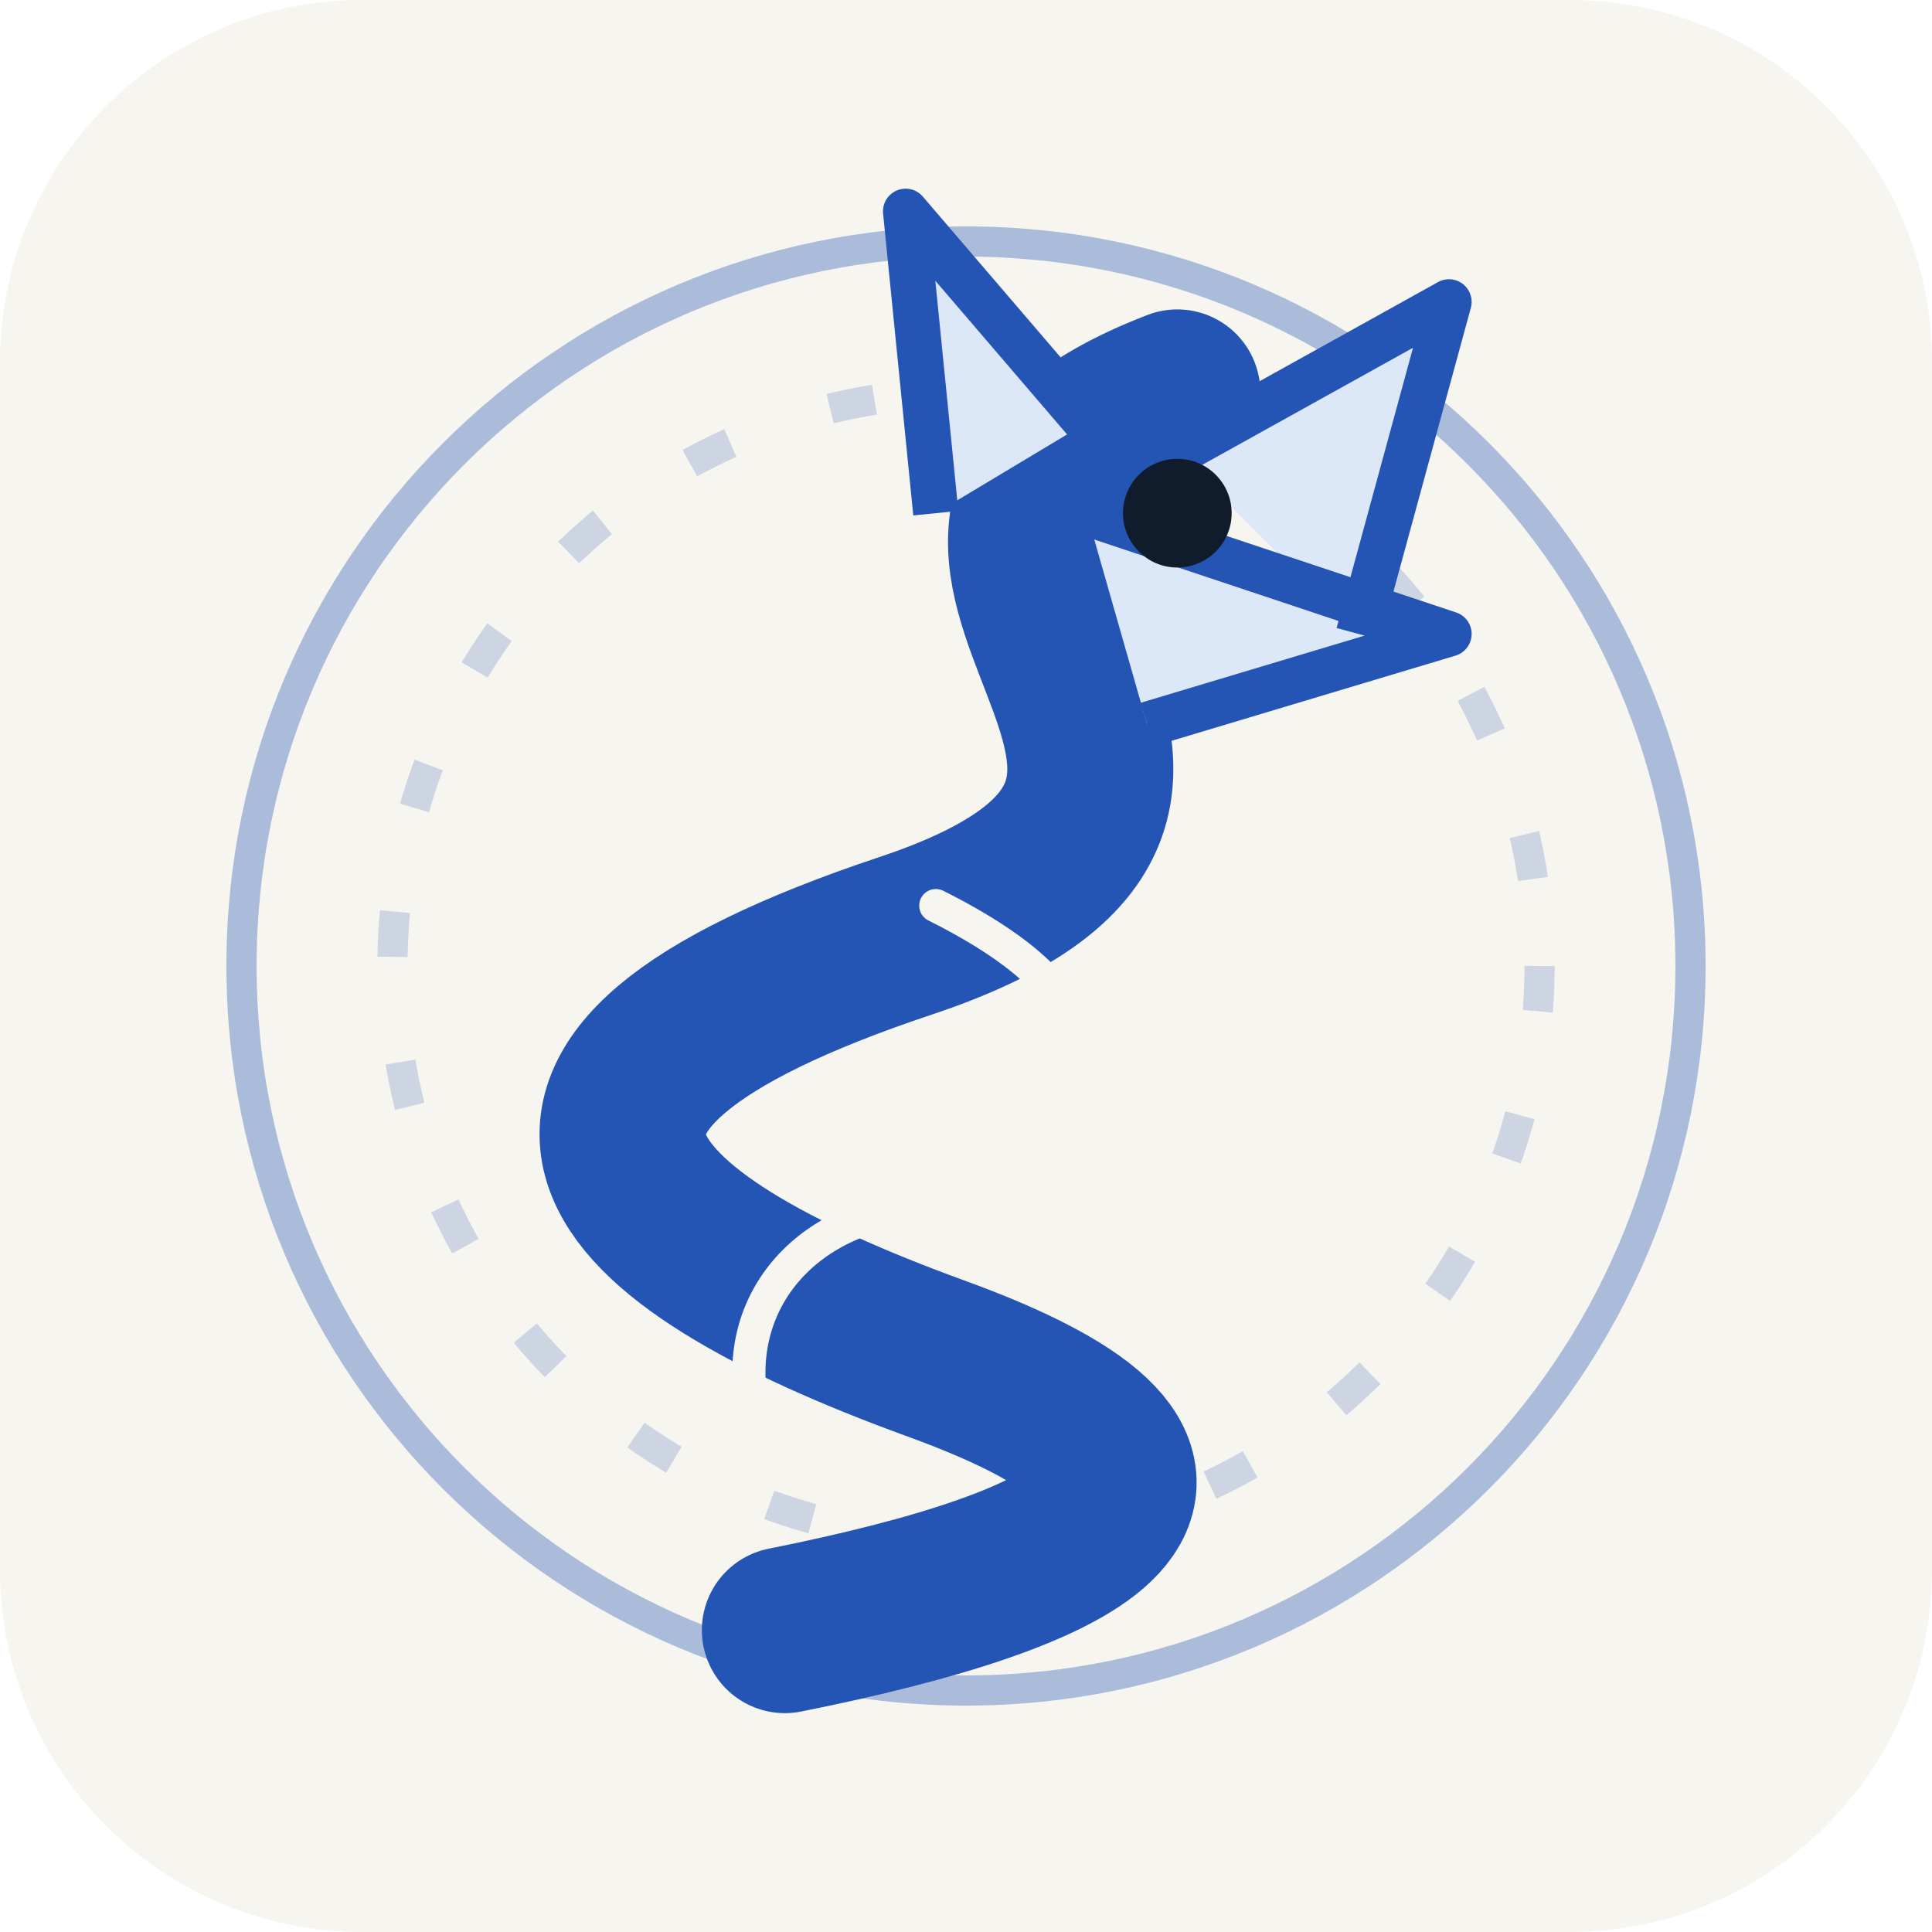
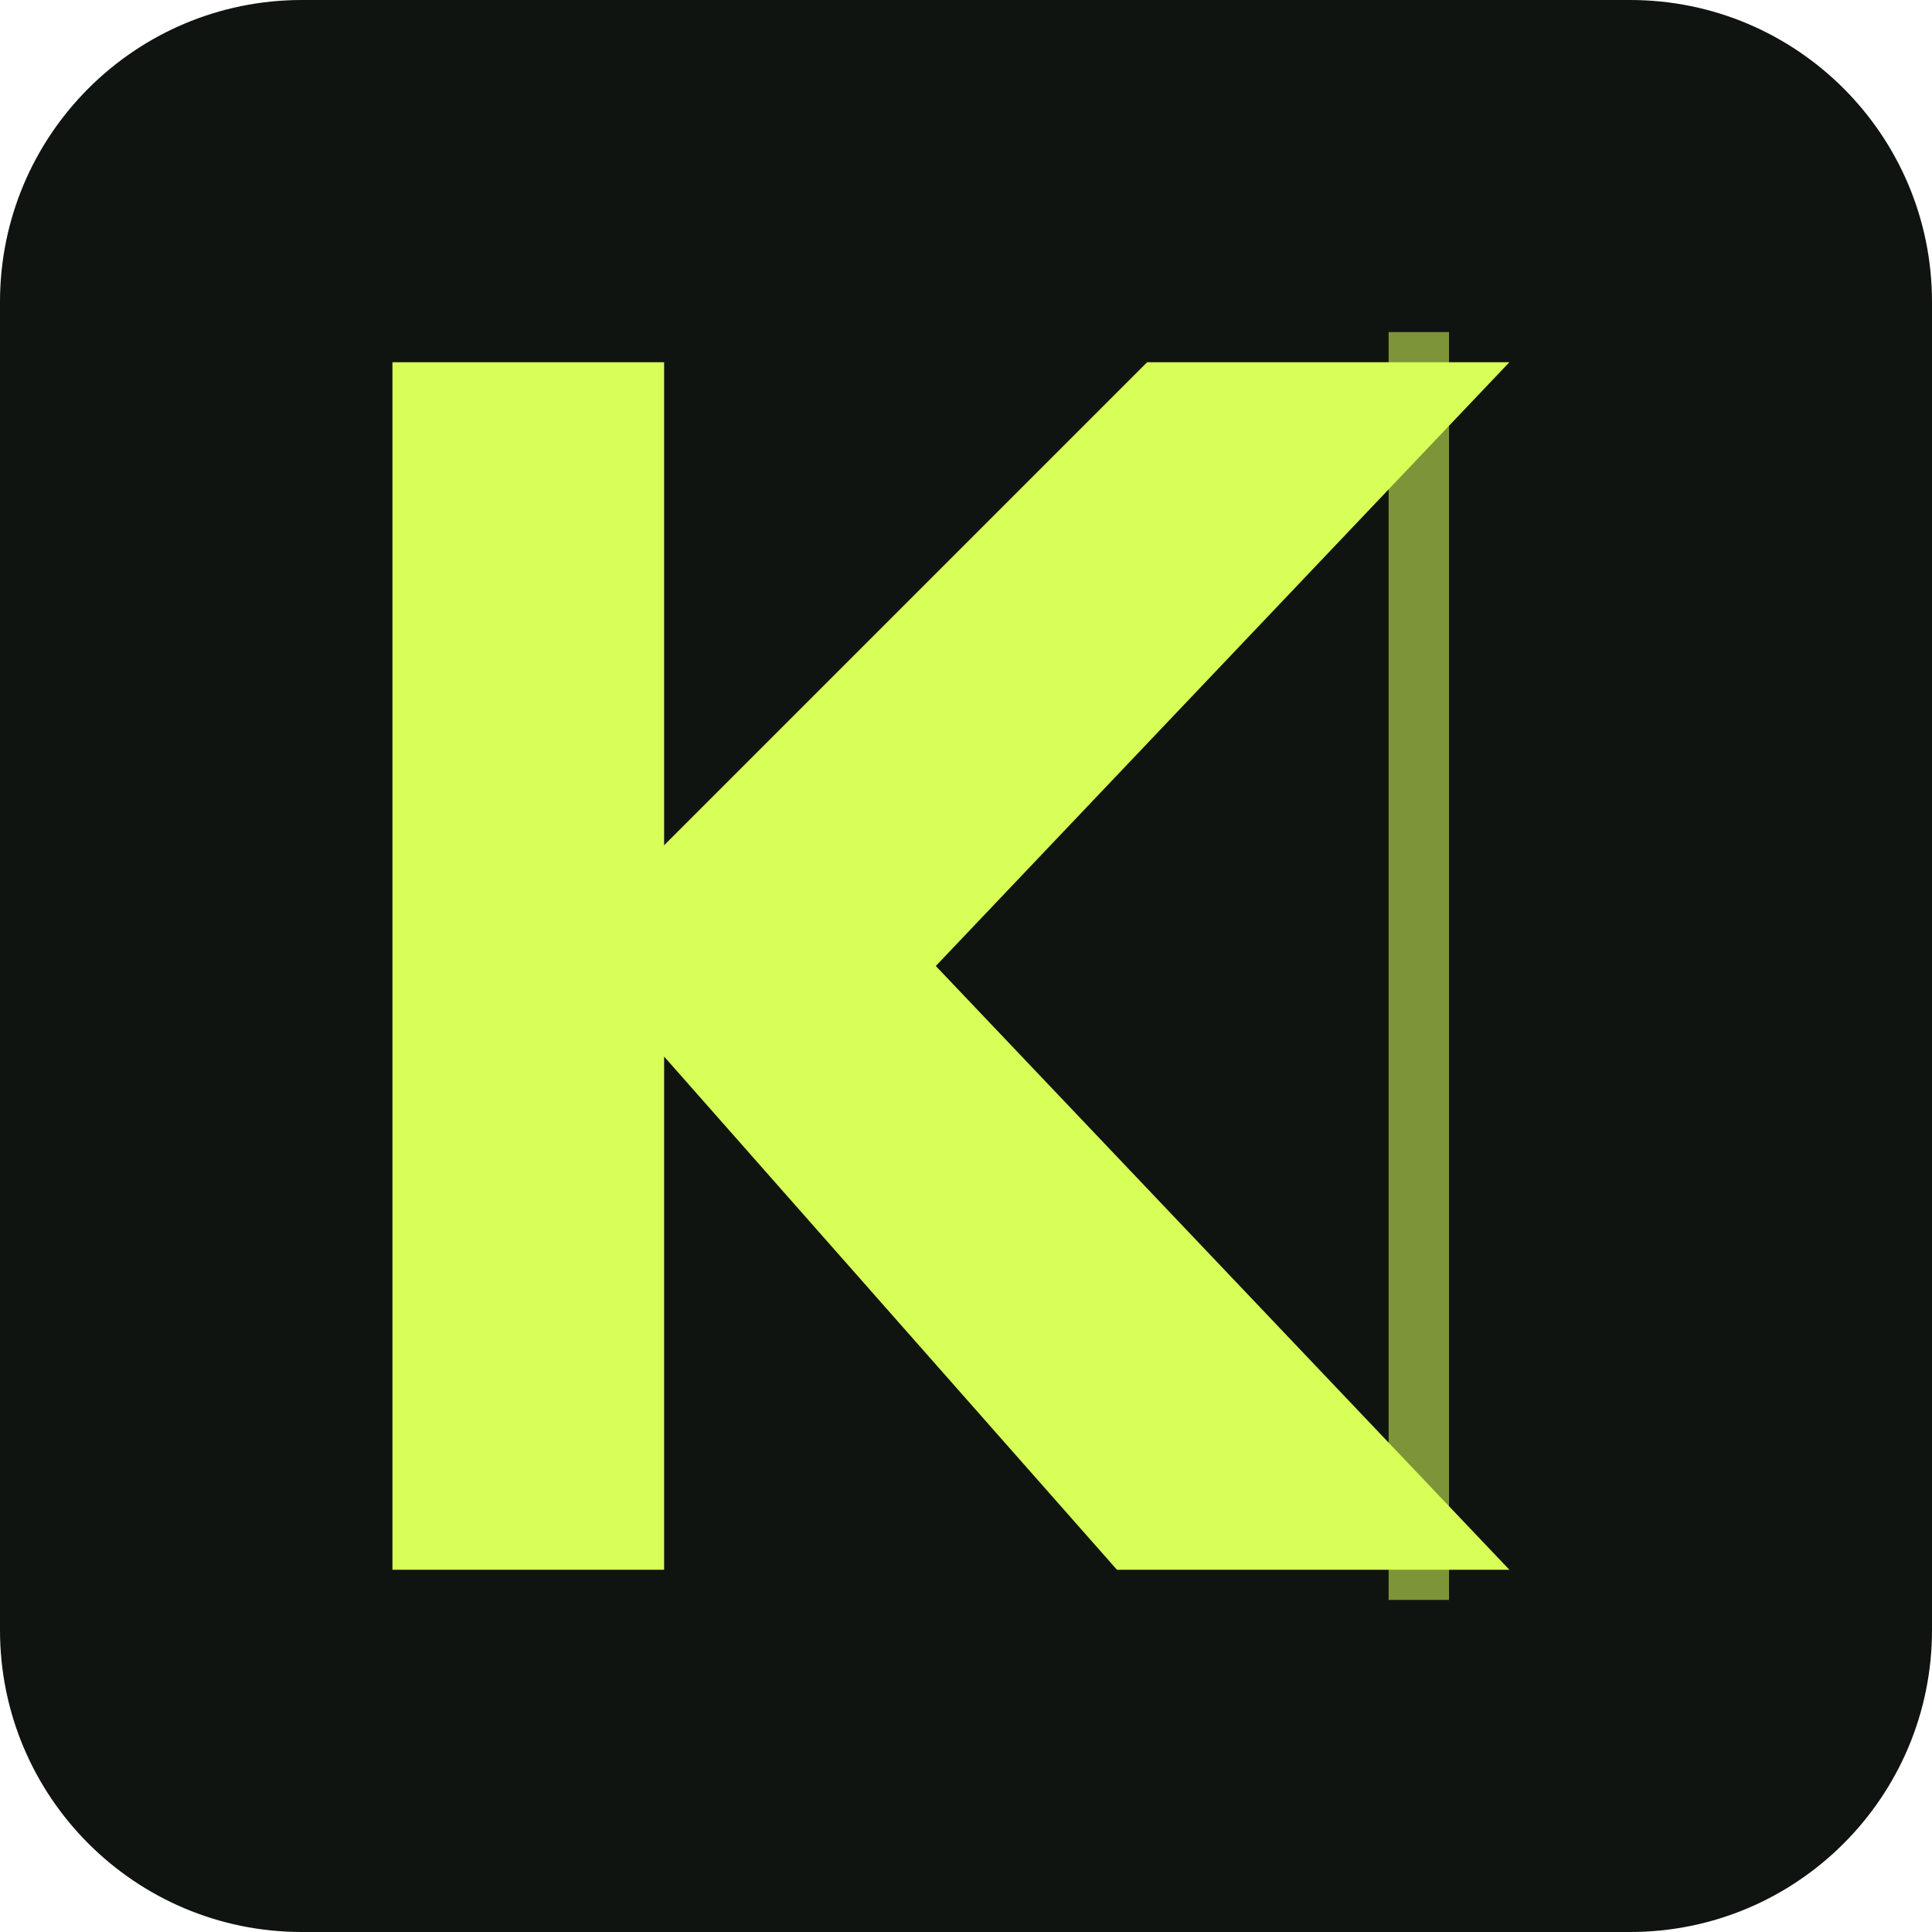
- <svg xmlns="http://www.w3.org/2000/svg" viewBox="0 0 64 64" fill="none">
-   <rect width="64" height="64" rx="12" fill="#f7f5ef" />
-   <circle cx="32" cy="32" r="24" stroke="#2455b5" stroke-opacity=".36" />
-   <circle cx="32" cy="32" r="19" stroke="#2455b5" stroke-opacity=".2" stroke-dasharray="1.5 3.5" />
-   <path d="M39 13C26 18 45 26 30 31S20 41 31 45 36 52 26 54" stroke="#2455b5" stroke-width="5.5" stroke-linecap="round" />
-   <path d="M36 14 30 7l1 10M39 15l9-5-3 11M36 17l12 4-10 3" fill="#dce8f8" stroke="#2455b5" stroke-width="1.5" stroke-linejoin="round" />
-   <circle cx="39" cy="17" r="1.8" fill="#101c2c" />
-   <path d="M31 30c6 3 6 6 1 8M31 40c-4 0-7 3-6 7" stroke="#f7f5ef" stroke-width="1.1" stroke-linecap="round" />
+ <svg xmlns="http://www.w3.org/2000/svg" viewBox="0 0 64 64">
+   <rect width="64" height="64" rx="10" fill="#101411" />
+   <path d="M13 12h9v16l16-16h12L31 32l19 20H37L22 35v17h-9z" fill="#d7ff58" />
+   <path d="M47 11v42" stroke="#d7ff58" stroke-width="2" opacity=".55" />
</svg>
